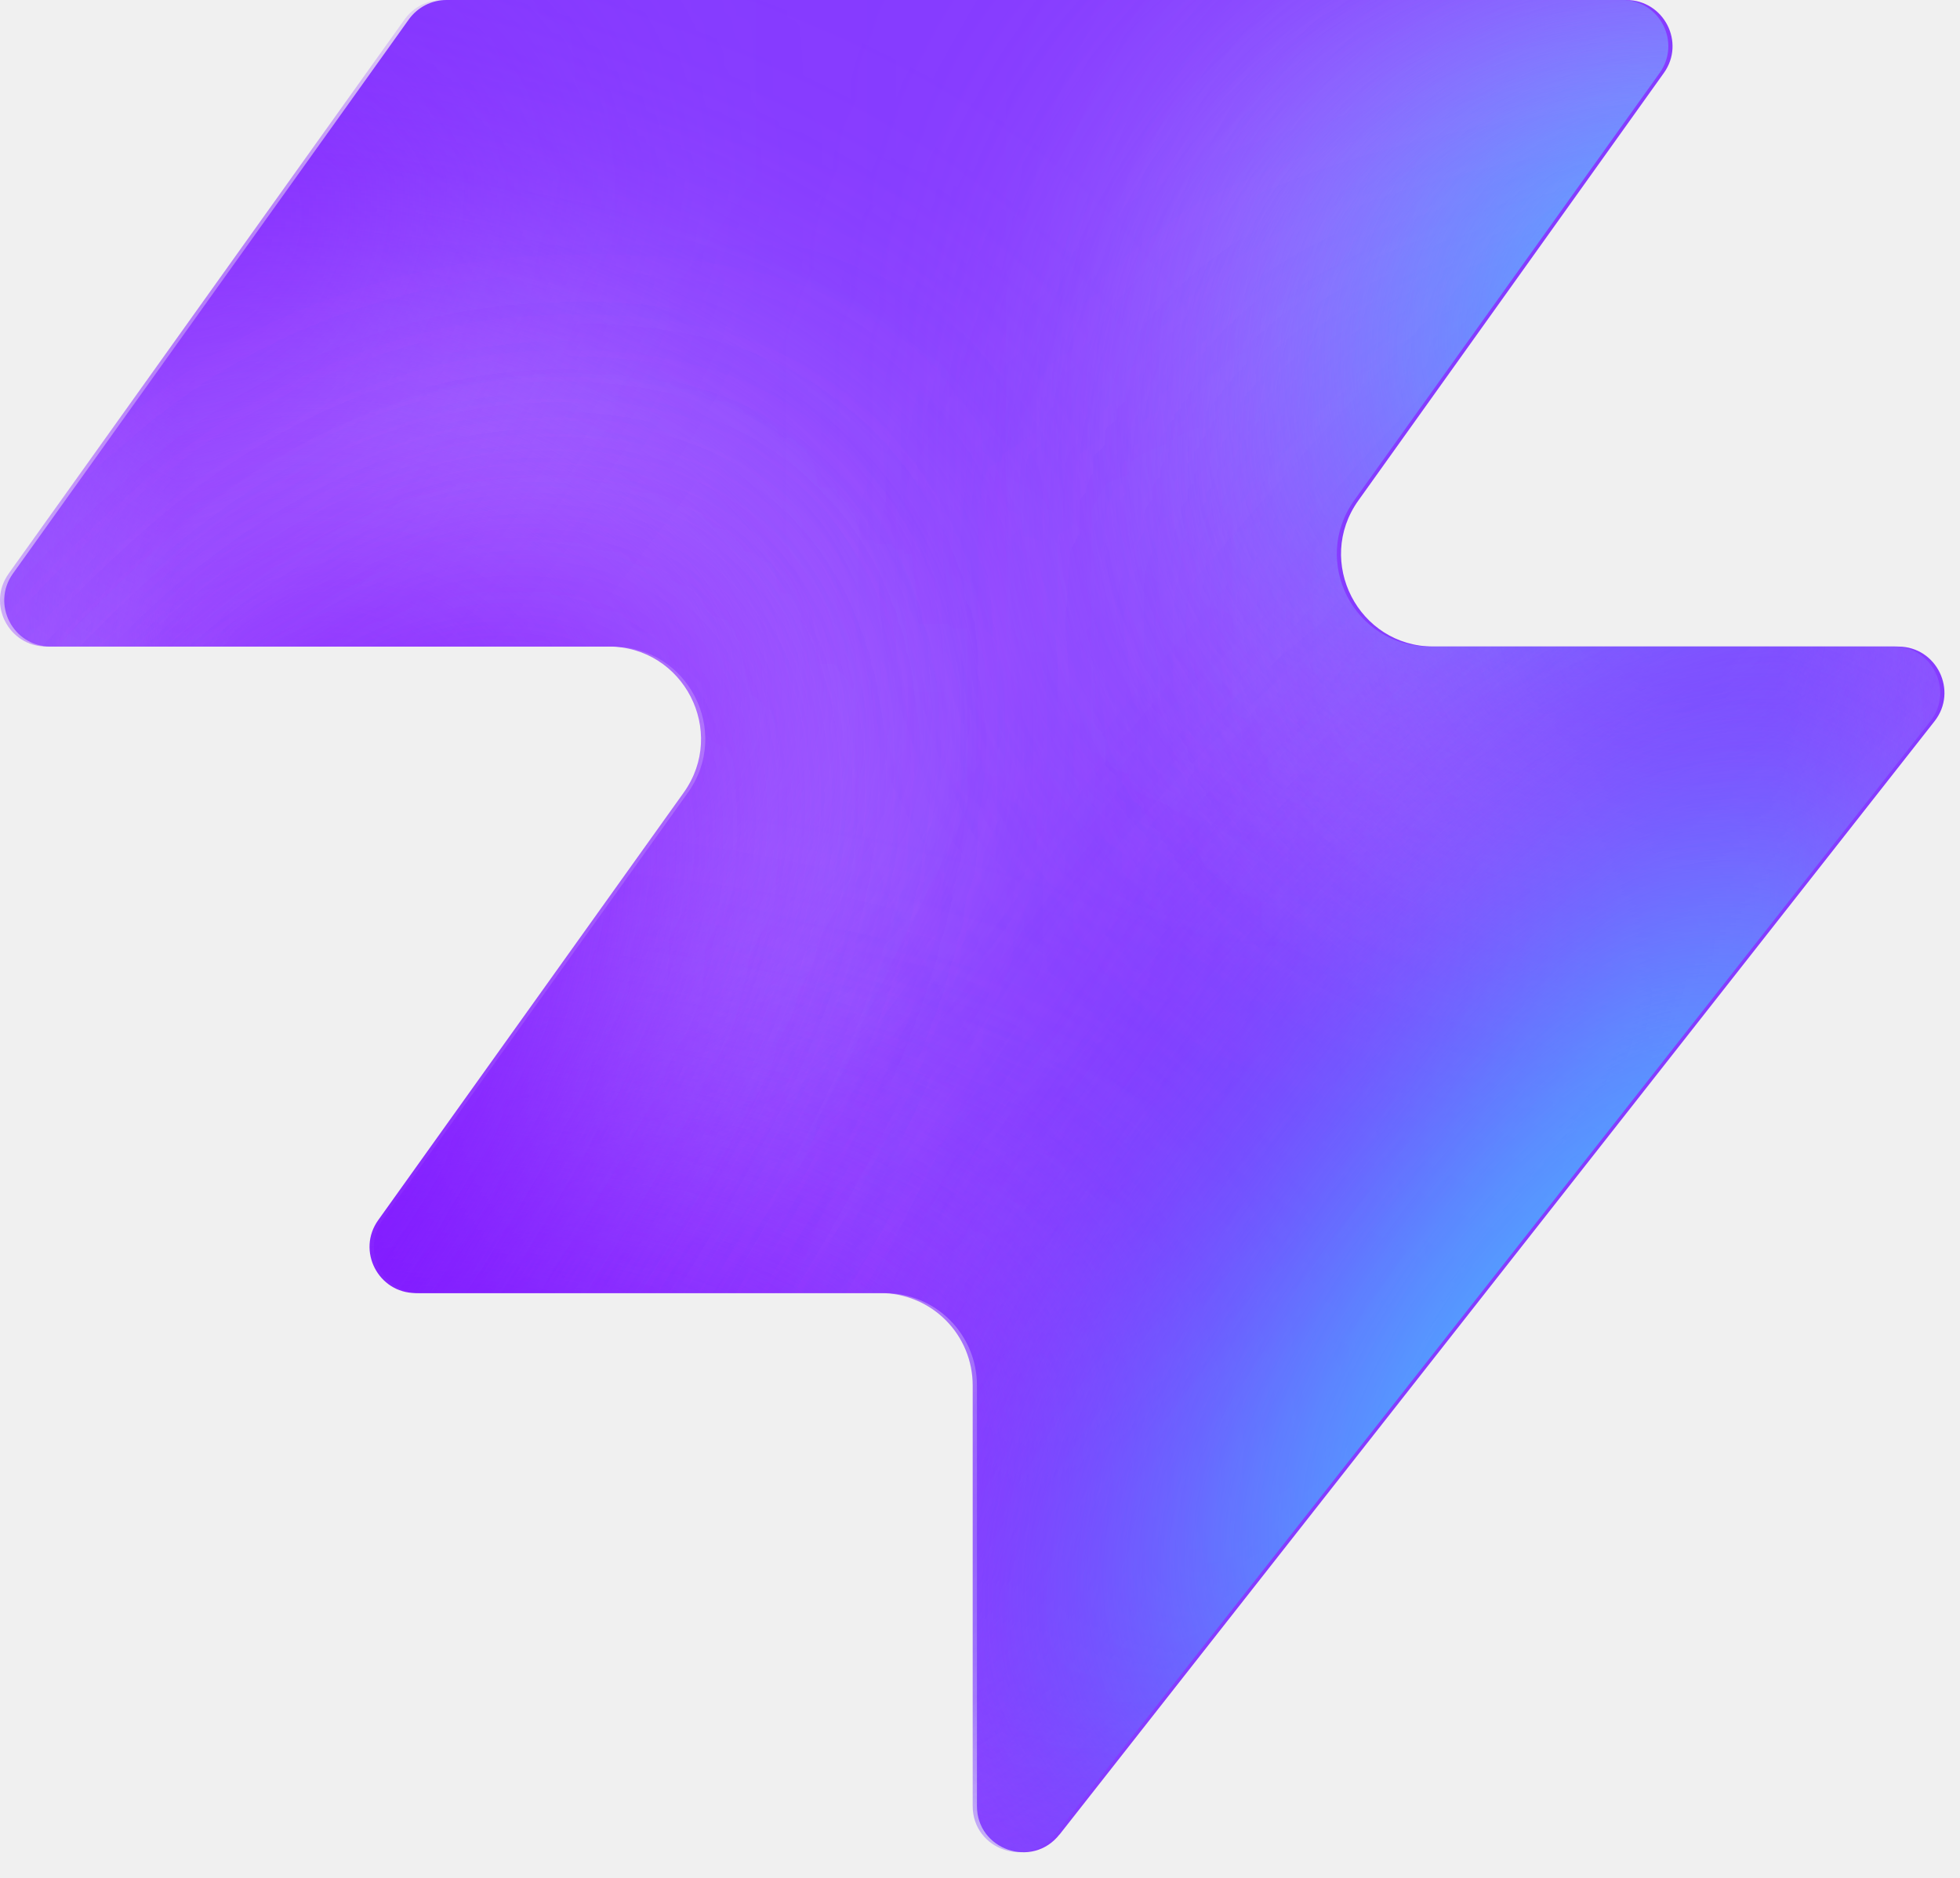
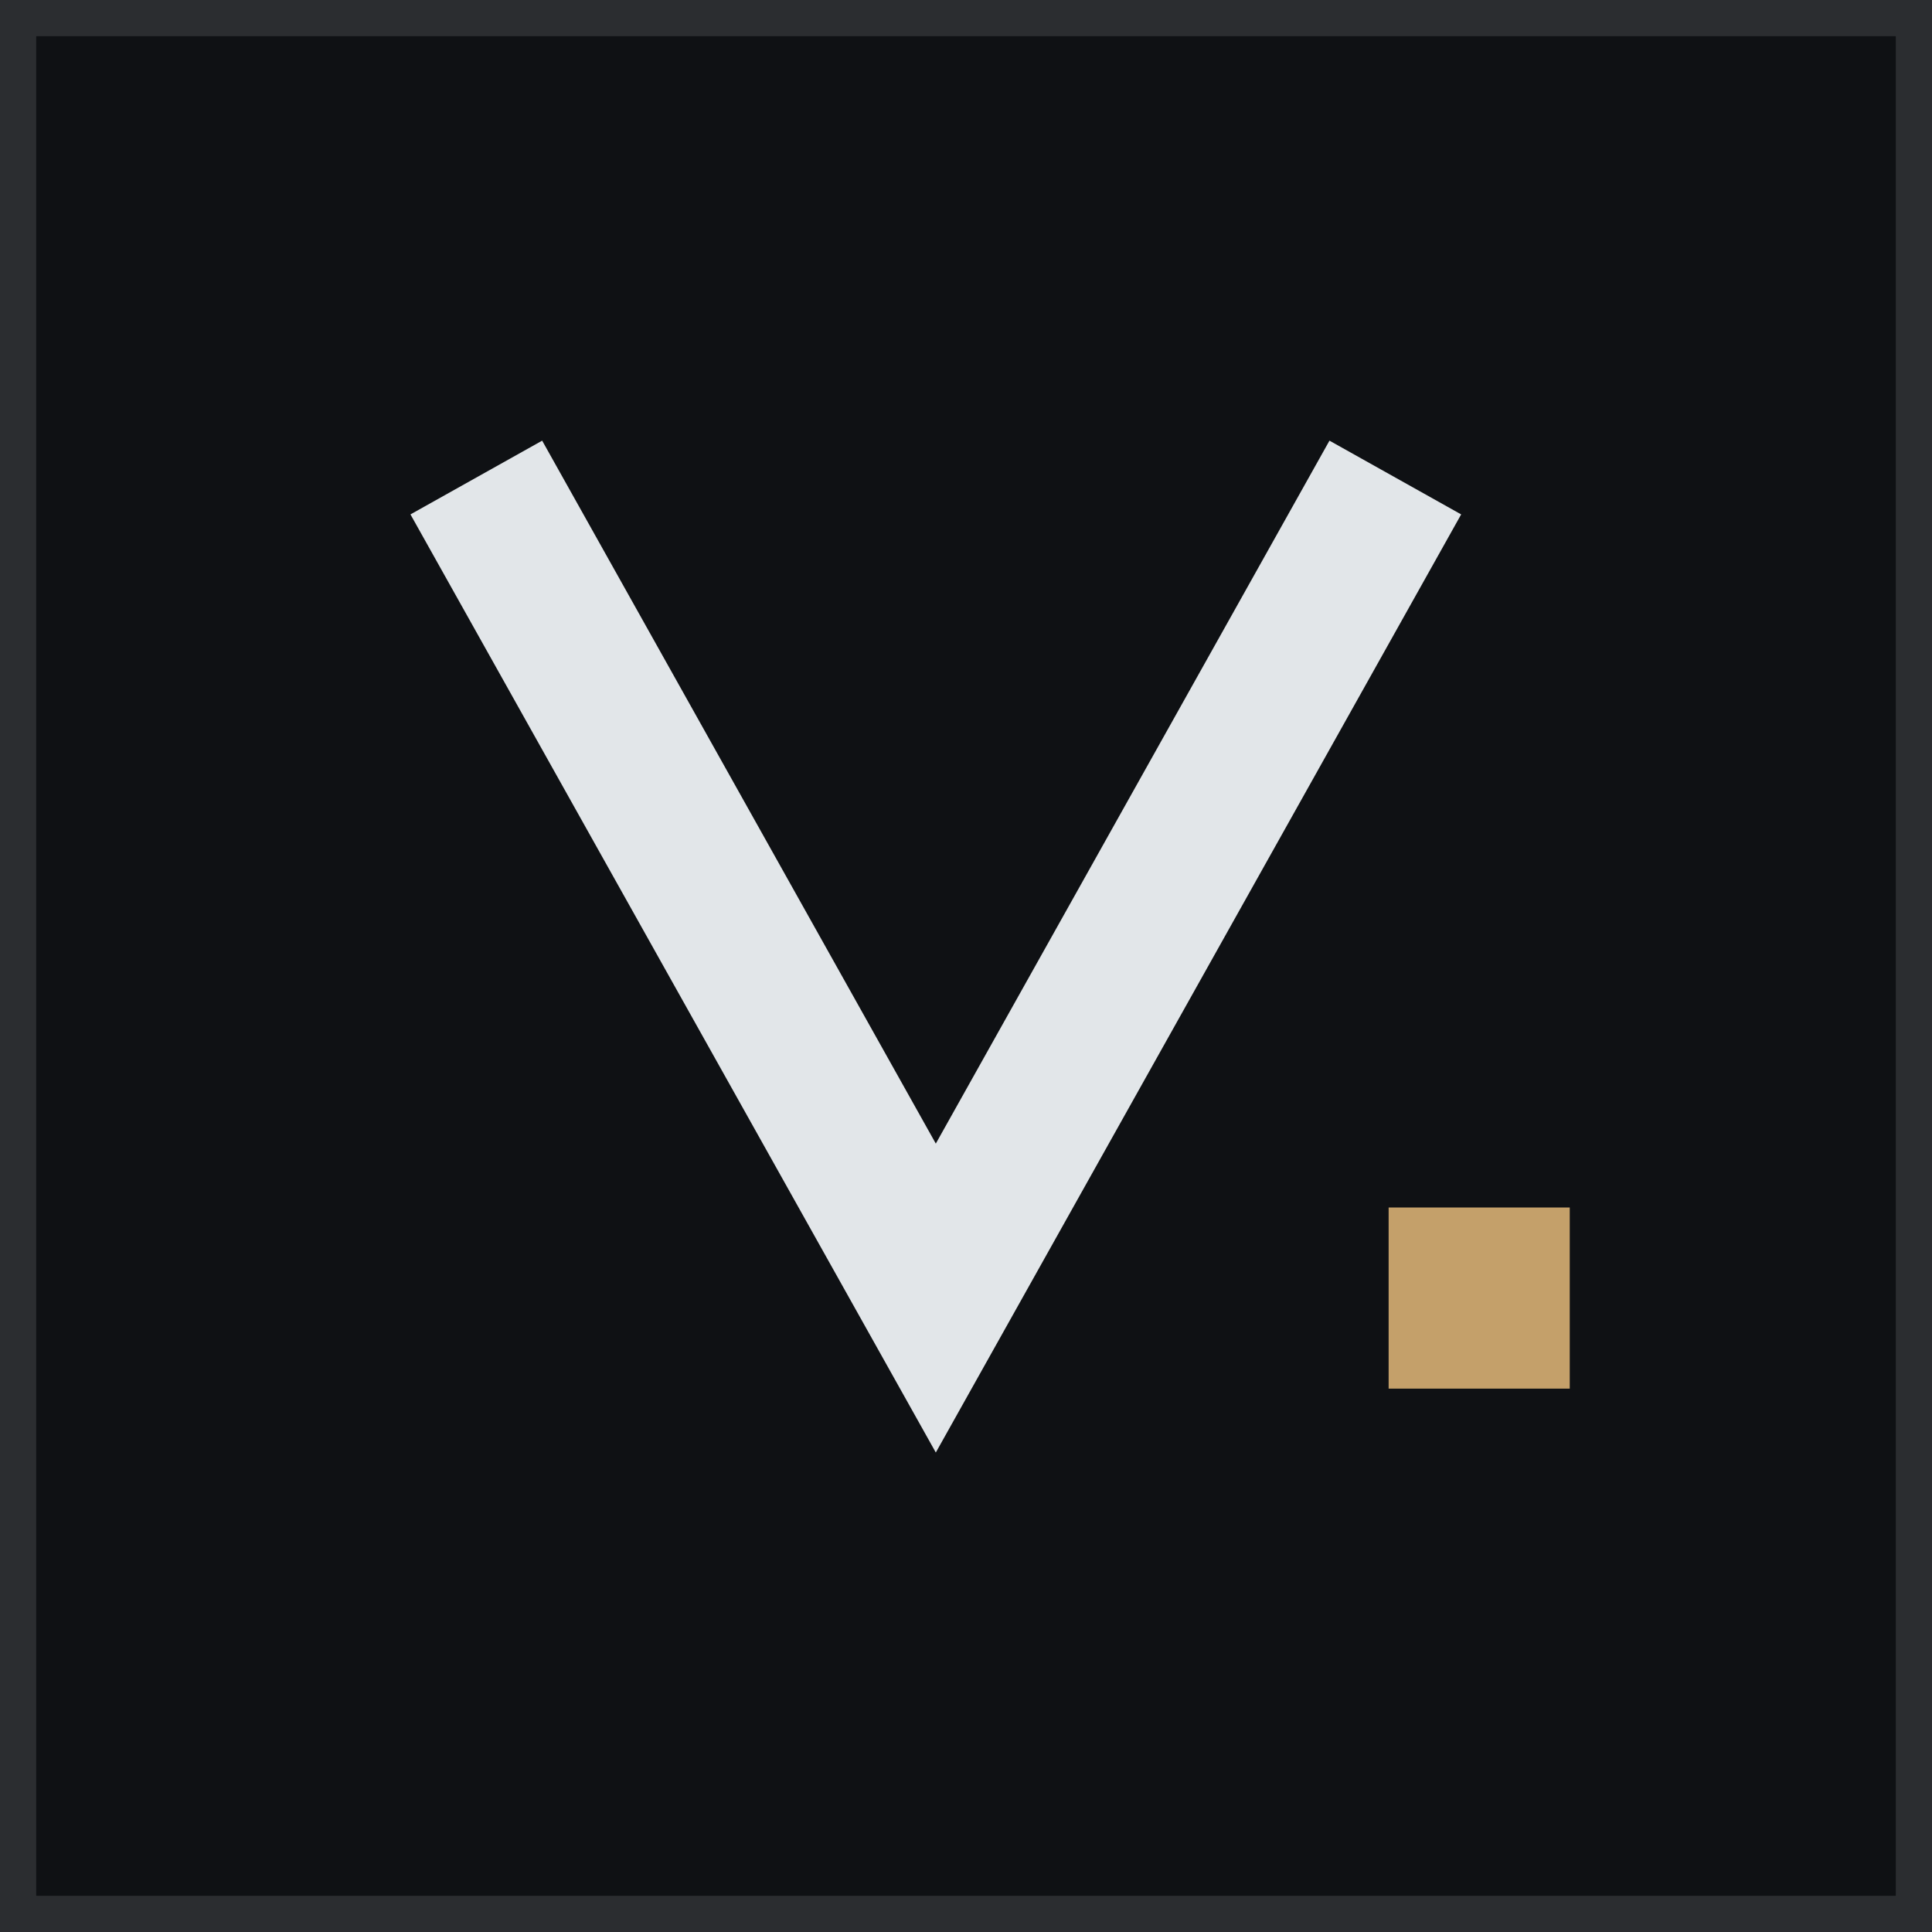
- <svg xmlns="http://www.w3.org/2000/svg" width="48" height="46" fill="none" viewBox="0 0 48 46">
-   <path fill="#863bff" d="M25.946 44.938c-.664.845-2.021.375-2.021-.698V33.937a2.26 2.26 0 0 0-2.262-2.262H10.287c-.92 0-1.456-1.04-.92-1.788l7.48-10.471c1.07-1.497 0-3.578-1.842-3.578H1.237c-.92 0-1.456-1.04-.92-1.788L10.013.474c.214-.297.556-.474.92-.474h28.894c.92 0 1.456 1.04.92 1.788l-7.48 10.471c-1.07 1.498 0 3.579 1.842 3.579h11.377c.943 0 1.473 1.088.89 1.83L25.947 44.94z" style="fill:#863bff;fill:color(display-p3 .525 .23 1);fill-opacity:1" />
-   <mask id="a" width="48" height="46" x="0" y="0" maskUnits="userSpaceOnUse" style="mask-type:alpha">
-     <path fill="#000" d="M25.842 44.938c-.664.844-2.021.375-2.021-.698V33.937a2.26 2.26 0 0 0-2.262-2.262H10.183c-.92 0-1.456-1.04-.92-1.788l7.48-10.471c1.07-1.498 0-3.579-1.842-3.579H1.133c-.92 0-1.456-1.04-.92-1.787L9.91.473c.214-.297.556-.474.92-.474h28.894c.92 0 1.456 1.04.92 1.788l-7.48 10.471c-1.07 1.498 0 3.578 1.842 3.578h11.377c.943 0 1.473 1.088.89 1.832L25.843 44.94z" style="fill:#000;fill-opacity:1" />
-   </mask>
-   <g mask="url(#a)">
-     <g filter="url(#b)">
-       <ellipse cx="5.508" cy="14.704" fill="#ede6ff" rx="5.508" ry="14.704" style="fill:#ede6ff;fill:color(display-p3 .927 .903 1);fill-opacity:1" transform="matrix(.00324 1 1 -.00324 -4.47 31.516)" />
-     </g>
-     <g filter="url(#c)">
-       <ellipse cx="10.399" cy="29.851" fill="#ede6ff" rx="10.399" ry="29.851" style="fill:#ede6ff;fill:color(display-p3 .927 .903 1);fill-opacity:1" transform="matrix(.00324 1 1 -.00324 -39.328 7.883)" />
-     </g>
-     <g filter="url(#d)">
-       <ellipse cx="5.508" cy="30.487" fill="#7e14ff" rx="5.508" ry="30.487" style="fill:#7e14ff;fill:color(display-p3 .492 .077 1);fill-opacity:1" transform="rotate(89.814 -25.913 -14.639)scale(1 -1)" />
-     </g>
-     <g filter="url(#e)">
-       <ellipse cx="5.508" cy="30.599" fill="#7e14ff" rx="5.508" ry="30.599" style="fill:#7e14ff;fill:color(display-p3 .492 .077 1);fill-opacity:1" transform="rotate(89.814 -32.644 -3.334)scale(1 -1)" />
-     </g>
-     <g filter="url(#f)">
-       <ellipse cx="5.508" cy="30.599" fill="#7e14ff" rx="5.508" ry="30.599" style="fill:#7e14ff;fill:color(display-p3 .492 .077 1);fill-opacity:1" transform="matrix(.00324 1 1 -.00324 -34.34 30.47)" />
-     </g>
-     <g filter="url(#g)">
-       <ellipse cx="14.072" cy="22.078" fill="#ede6ff" rx="14.072" ry="22.078" style="fill:#ede6ff;fill:color(display-p3 .927 .903 1);fill-opacity:1" transform="rotate(93.35 24.506 48.493)scale(-1 1)" />
-     </g>
-     <g filter="url(#h)">
-       <ellipse cx="3.47" cy="21.501" fill="#7e14ff" rx="3.47" ry="21.501" style="fill:#7e14ff;fill:color(display-p3 .492 .077 1);fill-opacity:1" transform="rotate(89.009 28.708 47.59)scale(-1 1)" />
-     </g>
-     <g filter="url(#i)">
-       <ellipse cx="3.47" cy="21.501" fill="#7e14ff" rx="3.47" ry="21.501" style="fill:#7e14ff;fill:color(display-p3 .492 .077 1);fill-opacity:1" transform="rotate(89.009 28.708 47.59)scale(-1 1)" />
-     </g>
-     <g filter="url(#j)">
-       <ellipse cx=".387" cy="8.972" fill="#7e14ff" rx="4.407" ry="29.108" style="fill:#7e14ff;fill:color(display-p3 .492 .077 1);fill-opacity:1" transform="rotate(39.51 .387 8.972)" />
-     </g>
-     <g filter="url(#k)">
-       <ellipse cx="47.523" cy="-6.092" fill="#7e14ff" rx="4.407" ry="29.108" style="fill:#7e14ff;fill:color(display-p3 .492 .077 1);fill-opacity:1" transform="rotate(37.892 47.523 -6.092)" />
-     </g>
-     <g filter="url(#l)">
-       <ellipse cx="41.412" cy="6.333" fill="#47bfff" rx="5.971" ry="9.665" style="fill:#47bfff;fill:color(display-p3 .28 .748 1);fill-opacity:1" transform="rotate(37.892 41.412 6.333)" />
-     </g>
-     <g filter="url(#m)">
-       <ellipse cx="-1.879" cy="38.332" fill="#7e14ff" rx="4.407" ry="29.108" style="fill:#7e14ff;fill:color(display-p3 .492 .077 1);fill-opacity:1" transform="rotate(37.892 -1.88 38.332)" />
-     </g>
-     <g filter="url(#n)">
-       <ellipse cx="-1.879" cy="38.332" fill="#7e14ff" rx="4.407" ry="29.108" style="fill:#7e14ff;fill:color(display-p3 .492 .077 1);fill-opacity:1" transform="rotate(37.892 -1.88 38.332)" />
-     </g>
-     <g filter="url(#o)">
-       <ellipse cx="35.651" cy="29.907" fill="#7e14ff" rx="4.407" ry="29.108" style="fill:#7e14ff;fill:color(display-p3 .492 .077 1);fill-opacity:1" transform="rotate(37.892 35.651 29.907)" />
-     </g>
-     <g filter="url(#p)">
-       <ellipse cx="38.418" cy="32.4" fill="#47bfff" rx="5.971" ry="15.297" style="fill:#47bfff;fill:color(display-p3 .28 .748 1);fill-opacity:1" transform="rotate(37.892 38.418 32.4)" />
-     </g>
-   </g>
-   <defs>
-     <filter id="b" width="60.045" height="41.654" x="-19.77" y="16.149" color-interpolation-filters="sRGB" filterUnits="userSpaceOnUse">
-       <feFlood flood-opacity="0" result="BackgroundImageFix" />
-       <feBlend in="SourceGraphic" in2="BackgroundImageFix" result="shape" />
-       <feGaussianBlur result="effect1_foregroundBlur_2002_17158" stdDeviation="7.659" />
-     </filter>
-     <filter id="c" width="90.34" height="51.437" x="-54.613" y="-7.533" color-interpolation-filters="sRGB" filterUnits="userSpaceOnUse">
-       <feFlood flood-opacity="0" result="BackgroundImageFix" />
-       <feBlend in="SourceGraphic" in2="BackgroundImageFix" result="shape" />
-       <feGaussianBlur result="effect1_foregroundBlur_2002_17158" stdDeviation="7.659" />
-     </filter>
-     <filter id="d" width="79.355" height="29.4" x="-49.64" y="2.03" color-interpolation-filters="sRGB" filterUnits="userSpaceOnUse">
-       <feFlood flood-opacity="0" result="BackgroundImageFix" />
-       <feBlend in="SourceGraphic" in2="BackgroundImageFix" result="shape" />
-       <feGaussianBlur result="effect1_foregroundBlur_2002_17158" stdDeviation="4.596" />
-     </filter>
-     <filter id="e" width="79.579" height="29.4" x="-45.045" y="20.029" color-interpolation-filters="sRGB" filterUnits="userSpaceOnUse">
-       <feFlood flood-opacity="0" result="BackgroundImageFix" />
-       <feBlend in="SourceGraphic" in2="BackgroundImageFix" result="shape" />
-       <feGaussianBlur result="effect1_foregroundBlur_2002_17158" stdDeviation="4.596" />
-     </filter>
-     <filter id="f" width="79.579" height="29.4" x="-43.513" y="21.178" color-interpolation-filters="sRGB" filterUnits="userSpaceOnUse">
-       <feFlood flood-opacity="0" result="BackgroundImageFix" />
-       <feBlend in="SourceGraphic" in2="BackgroundImageFix" result="shape" />
-       <feGaussianBlur result="effect1_foregroundBlur_2002_17158" stdDeviation="4.596" />
-     </filter>
-     <filter id="g" width="74.749" height="58.852" x="15.756" y="-17.901" color-interpolation-filters="sRGB" filterUnits="userSpaceOnUse">
-       <feFlood flood-opacity="0" result="BackgroundImageFix" />
-       <feBlend in="SourceGraphic" in2="BackgroundImageFix" result="shape" />
-       <feGaussianBlur result="effect1_foregroundBlur_2002_17158" stdDeviation="7.659" />
-     </filter>
-     <filter id="h" width="61.377" height="25.362" x="23.548" y="2.284" color-interpolation-filters="sRGB" filterUnits="userSpaceOnUse">
-       <feFlood flood-opacity="0" result="BackgroundImageFix" />
-       <feBlend in="SourceGraphic" in2="BackgroundImageFix" result="shape" />
-       <feGaussianBlur result="effect1_foregroundBlur_2002_17158" stdDeviation="4.596" />
-     </filter>
-     <filter id="i" width="61.377" height="25.362" x="23.548" y="2.284" color-interpolation-filters="sRGB" filterUnits="userSpaceOnUse">
-       <feFlood flood-opacity="0" result="BackgroundImageFix" />
-       <feBlend in="SourceGraphic" in2="BackgroundImageFix" result="shape" />
-       <feGaussianBlur result="effect1_foregroundBlur_2002_17158" stdDeviation="4.596" />
-     </filter>
-     <filter id="j" width="56.045" height="63.649" x="-27.636" y="-22.853" color-interpolation-filters="sRGB" filterUnits="userSpaceOnUse">
-       <feFlood flood-opacity="0" result="BackgroundImageFix" />
-       <feBlend in="SourceGraphic" in2="BackgroundImageFix" result="shape" />
-       <feGaussianBlur result="effect1_foregroundBlur_2002_17158" stdDeviation="4.596" />
-     </filter>
-     <filter id="k" width="54.814" height="64.646" x="20.116" y="-38.415" color-interpolation-filters="sRGB" filterUnits="userSpaceOnUse">
-       <feFlood flood-opacity="0" result="BackgroundImageFix" />
-       <feBlend in="SourceGraphic" in2="BackgroundImageFix" result="shape" />
-       <feGaussianBlur result="effect1_foregroundBlur_2002_17158" stdDeviation="4.596" />
-     </filter>
-     <filter id="l" width="33.541" height="35.313" x="24.641" y="-11.323" color-interpolation-filters="sRGB" filterUnits="userSpaceOnUse">
-       <feFlood flood-opacity="0" result="BackgroundImageFix" />
-       <feBlend in="SourceGraphic" in2="BackgroundImageFix" result="shape" />
-       <feGaussianBlur result="effect1_foregroundBlur_2002_17158" stdDeviation="4.596" />
-     </filter>
-     <filter id="m" width="54.814" height="64.646" x="-29.286" y="6.009" color-interpolation-filters="sRGB" filterUnits="userSpaceOnUse">
-       <feFlood flood-opacity="0" result="BackgroundImageFix" />
-       <feBlend in="SourceGraphic" in2="BackgroundImageFix" result="shape" />
-       <feGaussianBlur result="effect1_foregroundBlur_2002_17158" stdDeviation="4.596" />
-     </filter>
-     <filter id="n" width="54.814" height="64.646" x="-29.286" y="6.009" color-interpolation-filters="sRGB" filterUnits="userSpaceOnUse">
-       <feFlood flood-opacity="0" result="BackgroundImageFix" />
-       <feBlend in="SourceGraphic" in2="BackgroundImageFix" result="shape" />
-       <feGaussianBlur result="effect1_foregroundBlur_2002_17158" stdDeviation="4.596" />
-     </filter>
-     <filter id="o" width="54.814" height="64.646" x="8.244" y="-2.416" color-interpolation-filters="sRGB" filterUnits="userSpaceOnUse">
-       <feFlood flood-opacity="0" result="BackgroundImageFix" />
-       <feBlend in="SourceGraphic" in2="BackgroundImageFix" result="shape" />
-       <feGaussianBlur result="effect1_foregroundBlur_2002_17158" stdDeviation="4.596" />
-     </filter>
-     <filter id="p" width="39.409" height="43.623" x="18.713" y="10.588" color-interpolation-filters="sRGB" filterUnits="userSpaceOnUse">
-       <feFlood flood-opacity="0" result="BackgroundImageFix" />
-       <feBlend in="SourceGraphic" in2="BackgroundImageFix" result="shape" />
-       <feGaussianBlur result="effect1_foregroundBlur_2002_17158" stdDeviation="4.596" />
-     </filter>
-   </defs>
+ <svg xmlns="http://www.w3.org/2000/svg" width="64" height="64" viewBox="0 0 64 64" fill="none">
+   <rect width="64" height="64" fill="#0F1114" />
+   <rect x="0.6" y="0.6" width="62.8" height="62.8" stroke="#FFFFFF" stroke-opacity="0.12" stroke-width="1.2" />
+   <path d="M17 18 L31 43 L45 18" stroke="#E2E6E9" stroke-width="5" stroke-linecap="square" stroke-linejoin="miter" />
+   <rect x="46" y="40" width="6" height="6" fill="#C4A06A" />
</svg>
